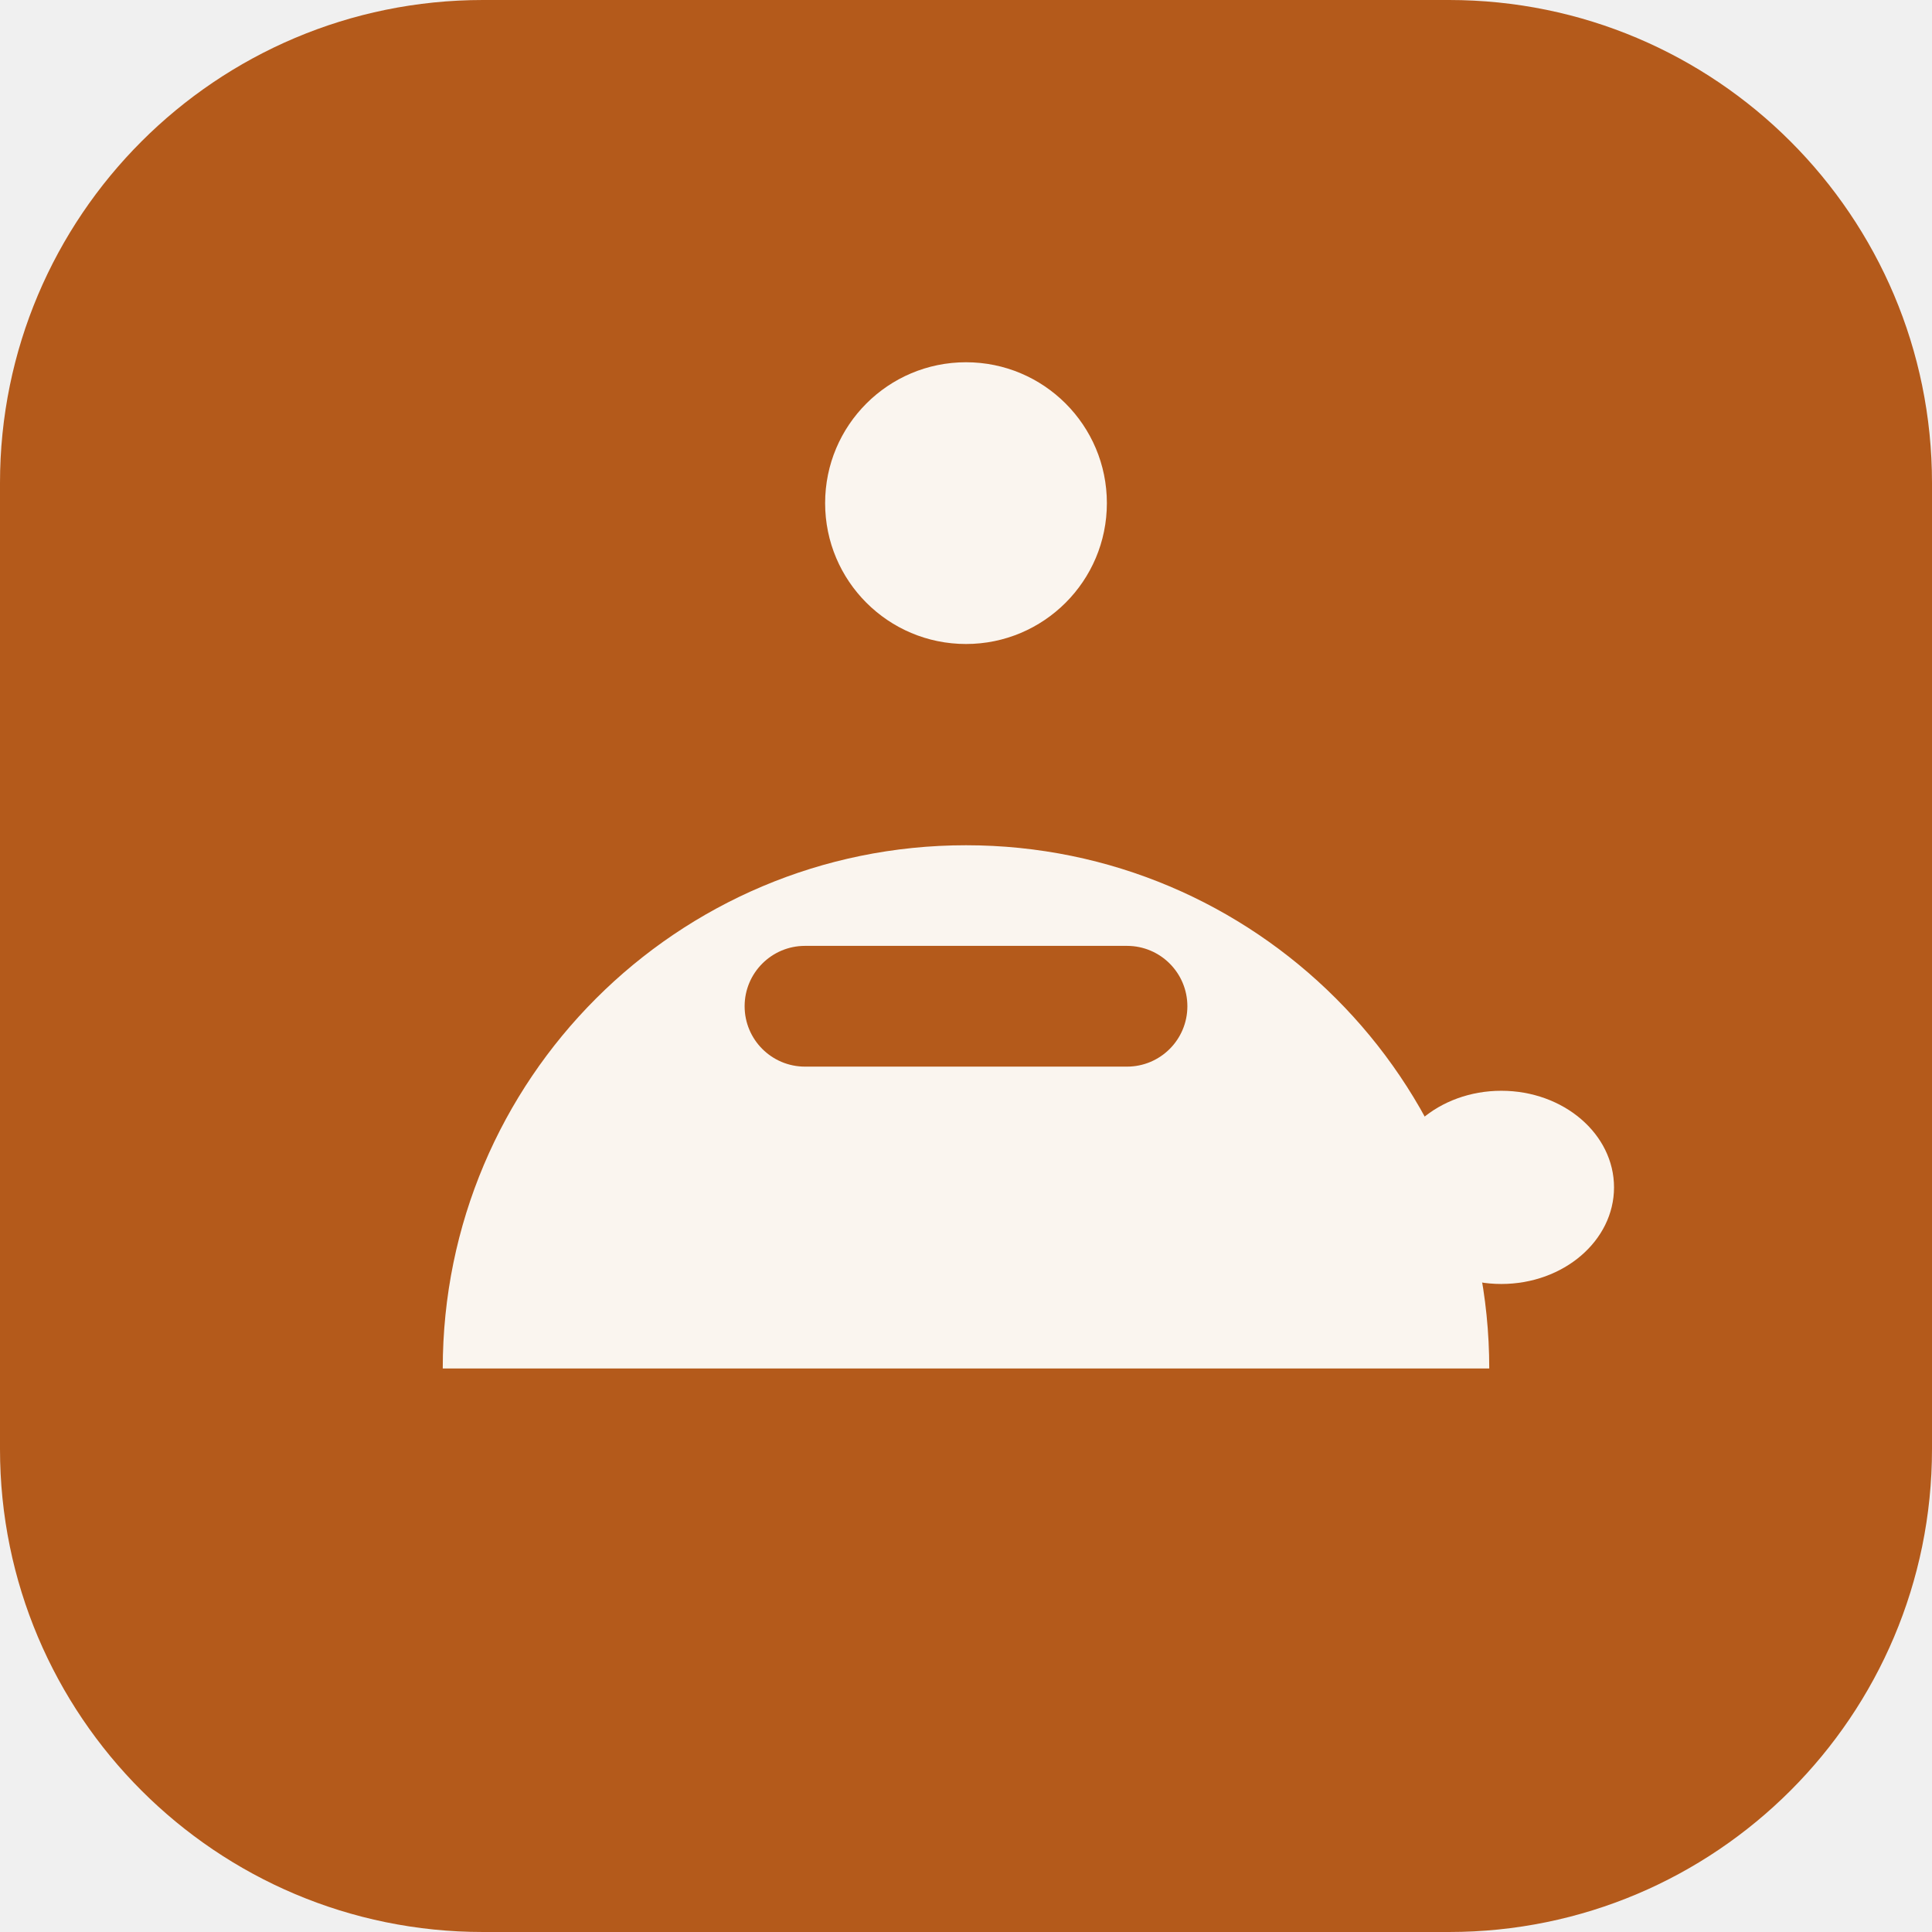
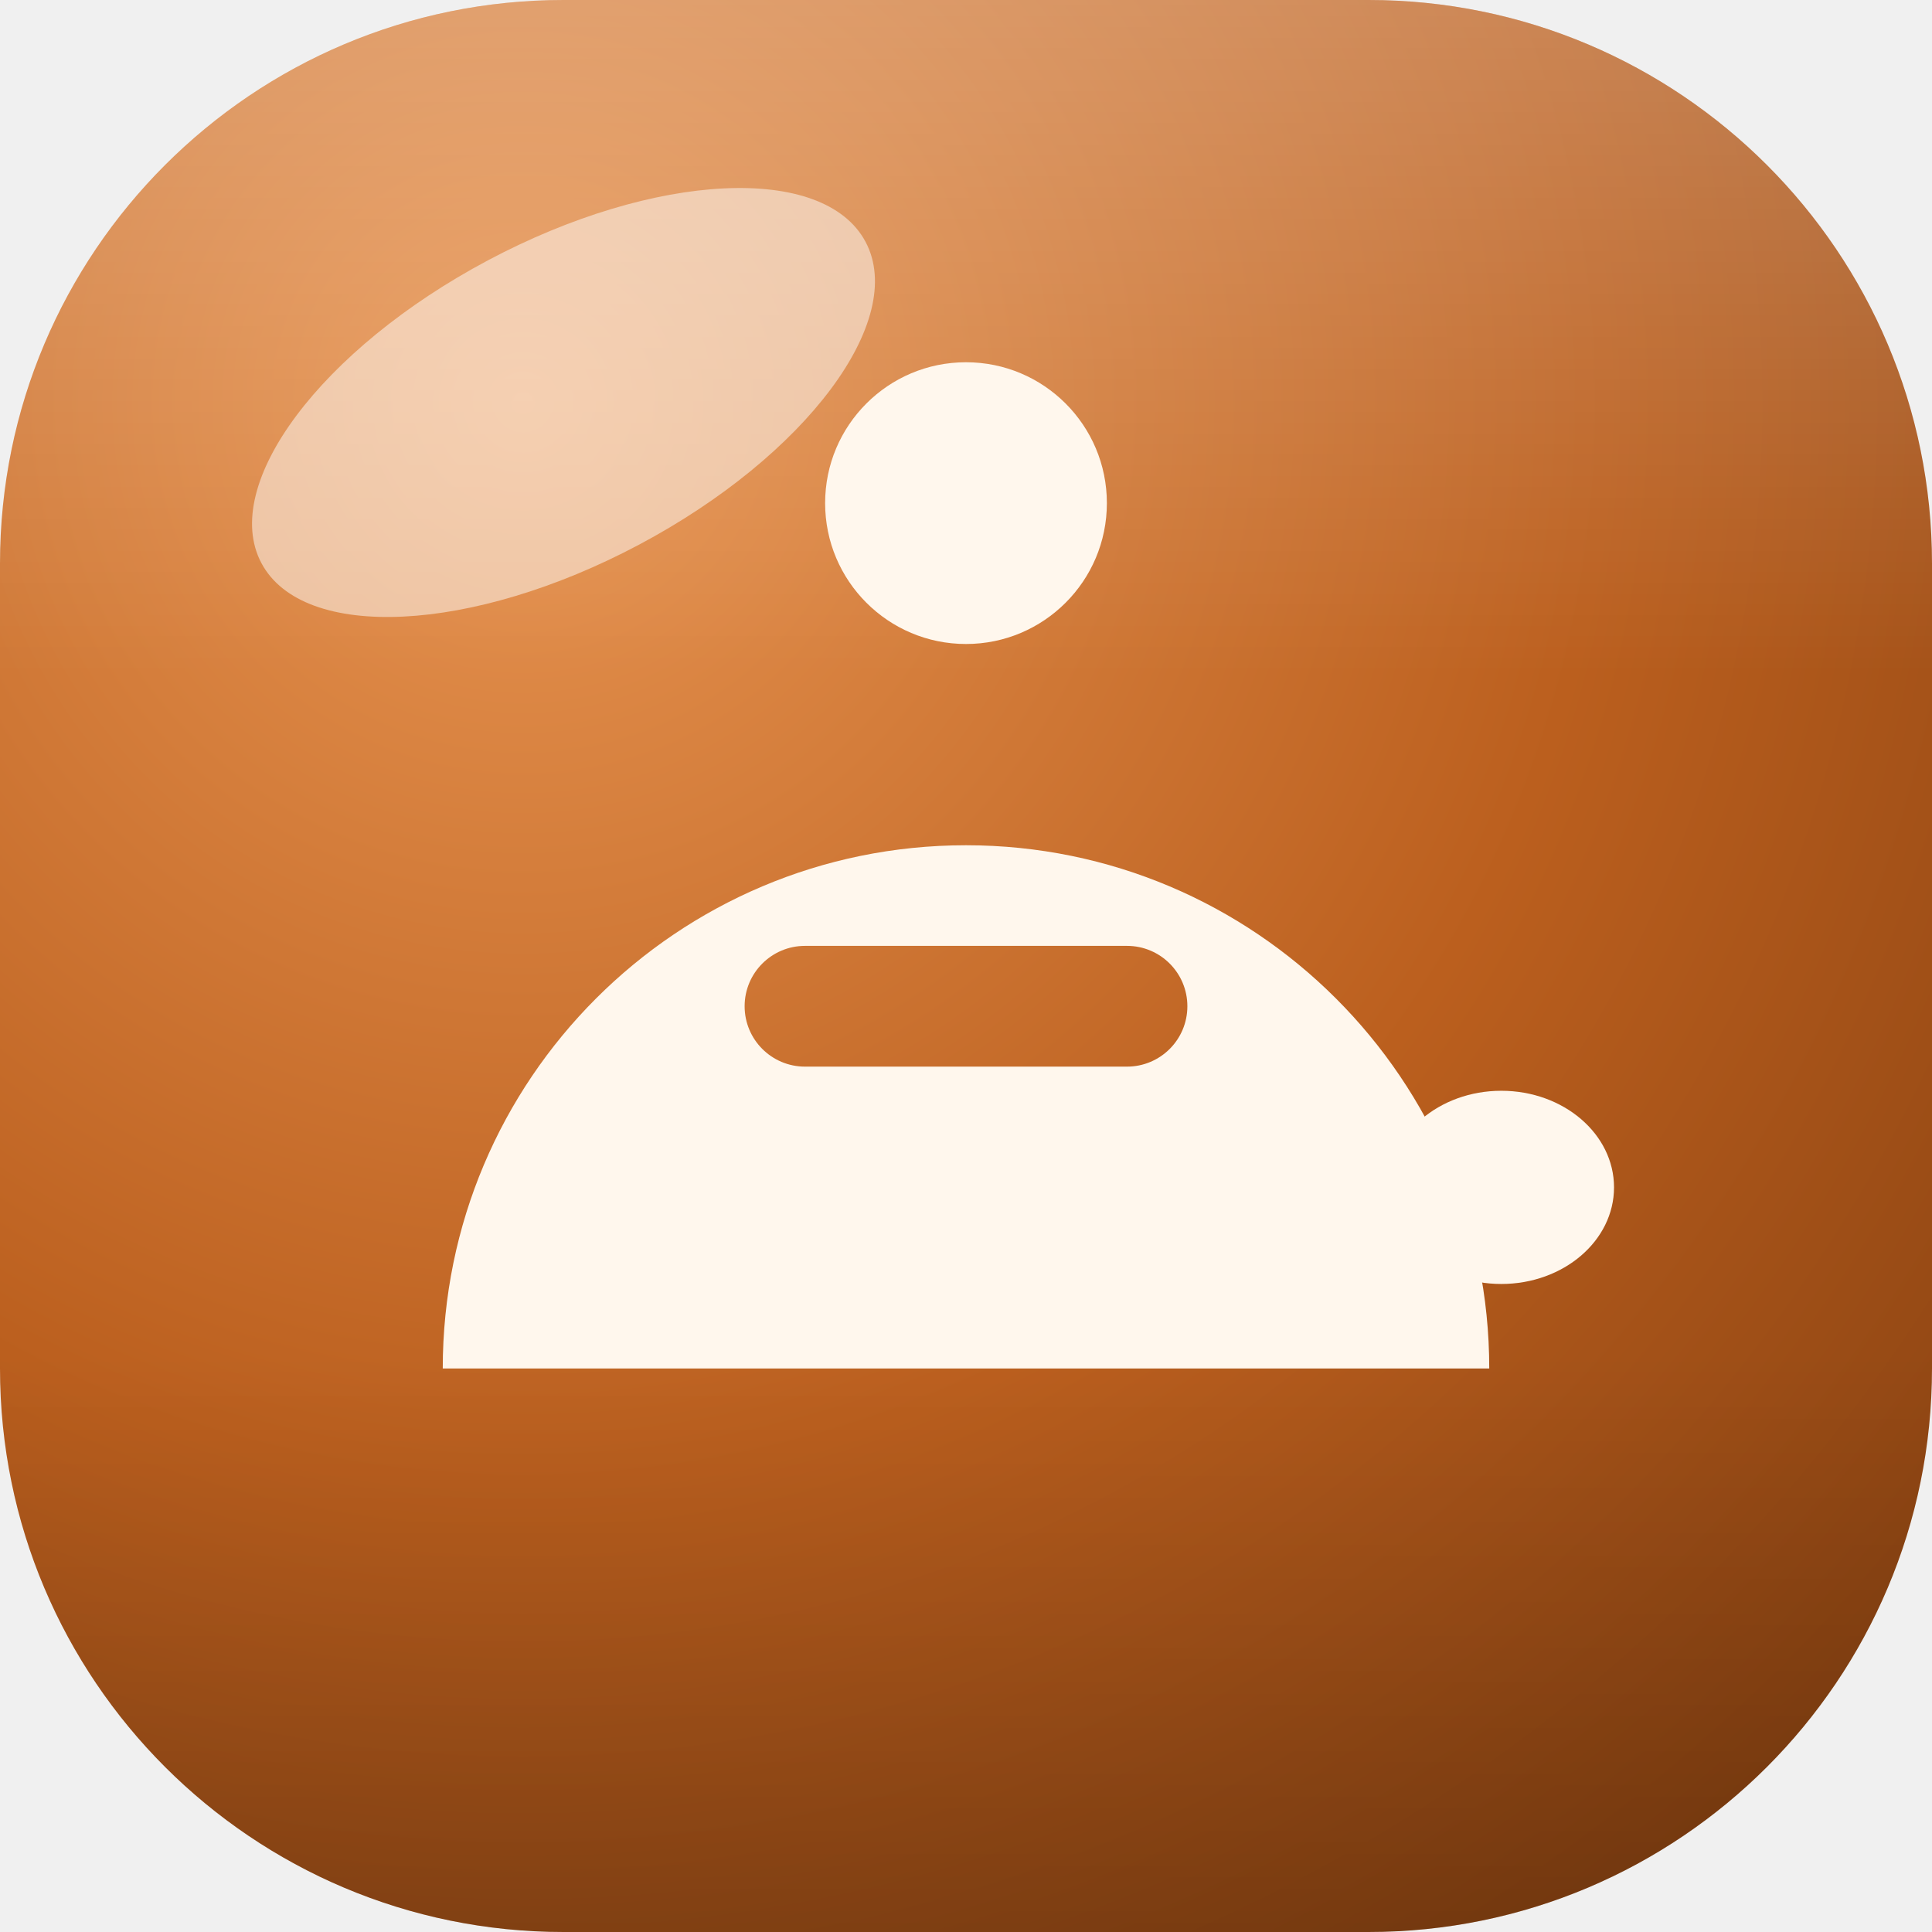
<svg xmlns="http://www.w3.org/2000/svg" width="48" height="48" viewBox="0 0 48 48">
-   <rect width="48" height="48" rx="12" fill="#b45a1b" />
-   <g fill="#faf5ef">
+   <defs>
+     <radialGradient id="cel-tile" gradientUnits="userSpaceOnUse" cx="13" cy="10" r="56">
+       <stop offset="0" stop-color="#e89552" />
+       <stop offset=".48" stop-color="#bb5f1e" />
+       <stop offset="1" stop-color="#74360c" />
+     </radialGradient>
+     <linearGradient id="cel-depth" x1="0" y1="0" x2="0" y2="1">
+       <stop offset="0" stop-color="#fff" stop-opacity=".25" />
+       <stop offset=".35" stop-color="#fff" stop-opacity="0" />
+       <stop offset=".7" stop-color="#000" stop-opacity="0" />
+       <stop offset="1" stop-color="#000" stop-opacity=".2" />
+     </linearGradient>
+   </defs>
+   <rect width="48" height="48" rx="14" fill="url(#cel-tile)" />
+   <rect width="48" height="48" rx="14" fill="url(#cel-depth)" />
+   <ellipse cx="14" cy="10" rx="8.5" ry="4" fill="#fff" opacity=".5" transform="rotate(-28 14 10)" />
+   <g fill="#fff7ed">
    <circle cx="24" cy="12.5" r="3.5" />
    <path d="M11 34a13 13 0 0 1 26 0Z" />
    <ellipse cx="37.3" cy="29.5" rx="2.8" ry="2.4" />
  </g>
-   <rect x="18.5" y="23.5" width="11" height="3" rx="1.5" fill="#b45a1b" />
+   <rect x="18.5" y="23.5" width="11" height="3" rx="1.5" fill="url(#cel-tile)" />
</svg>
